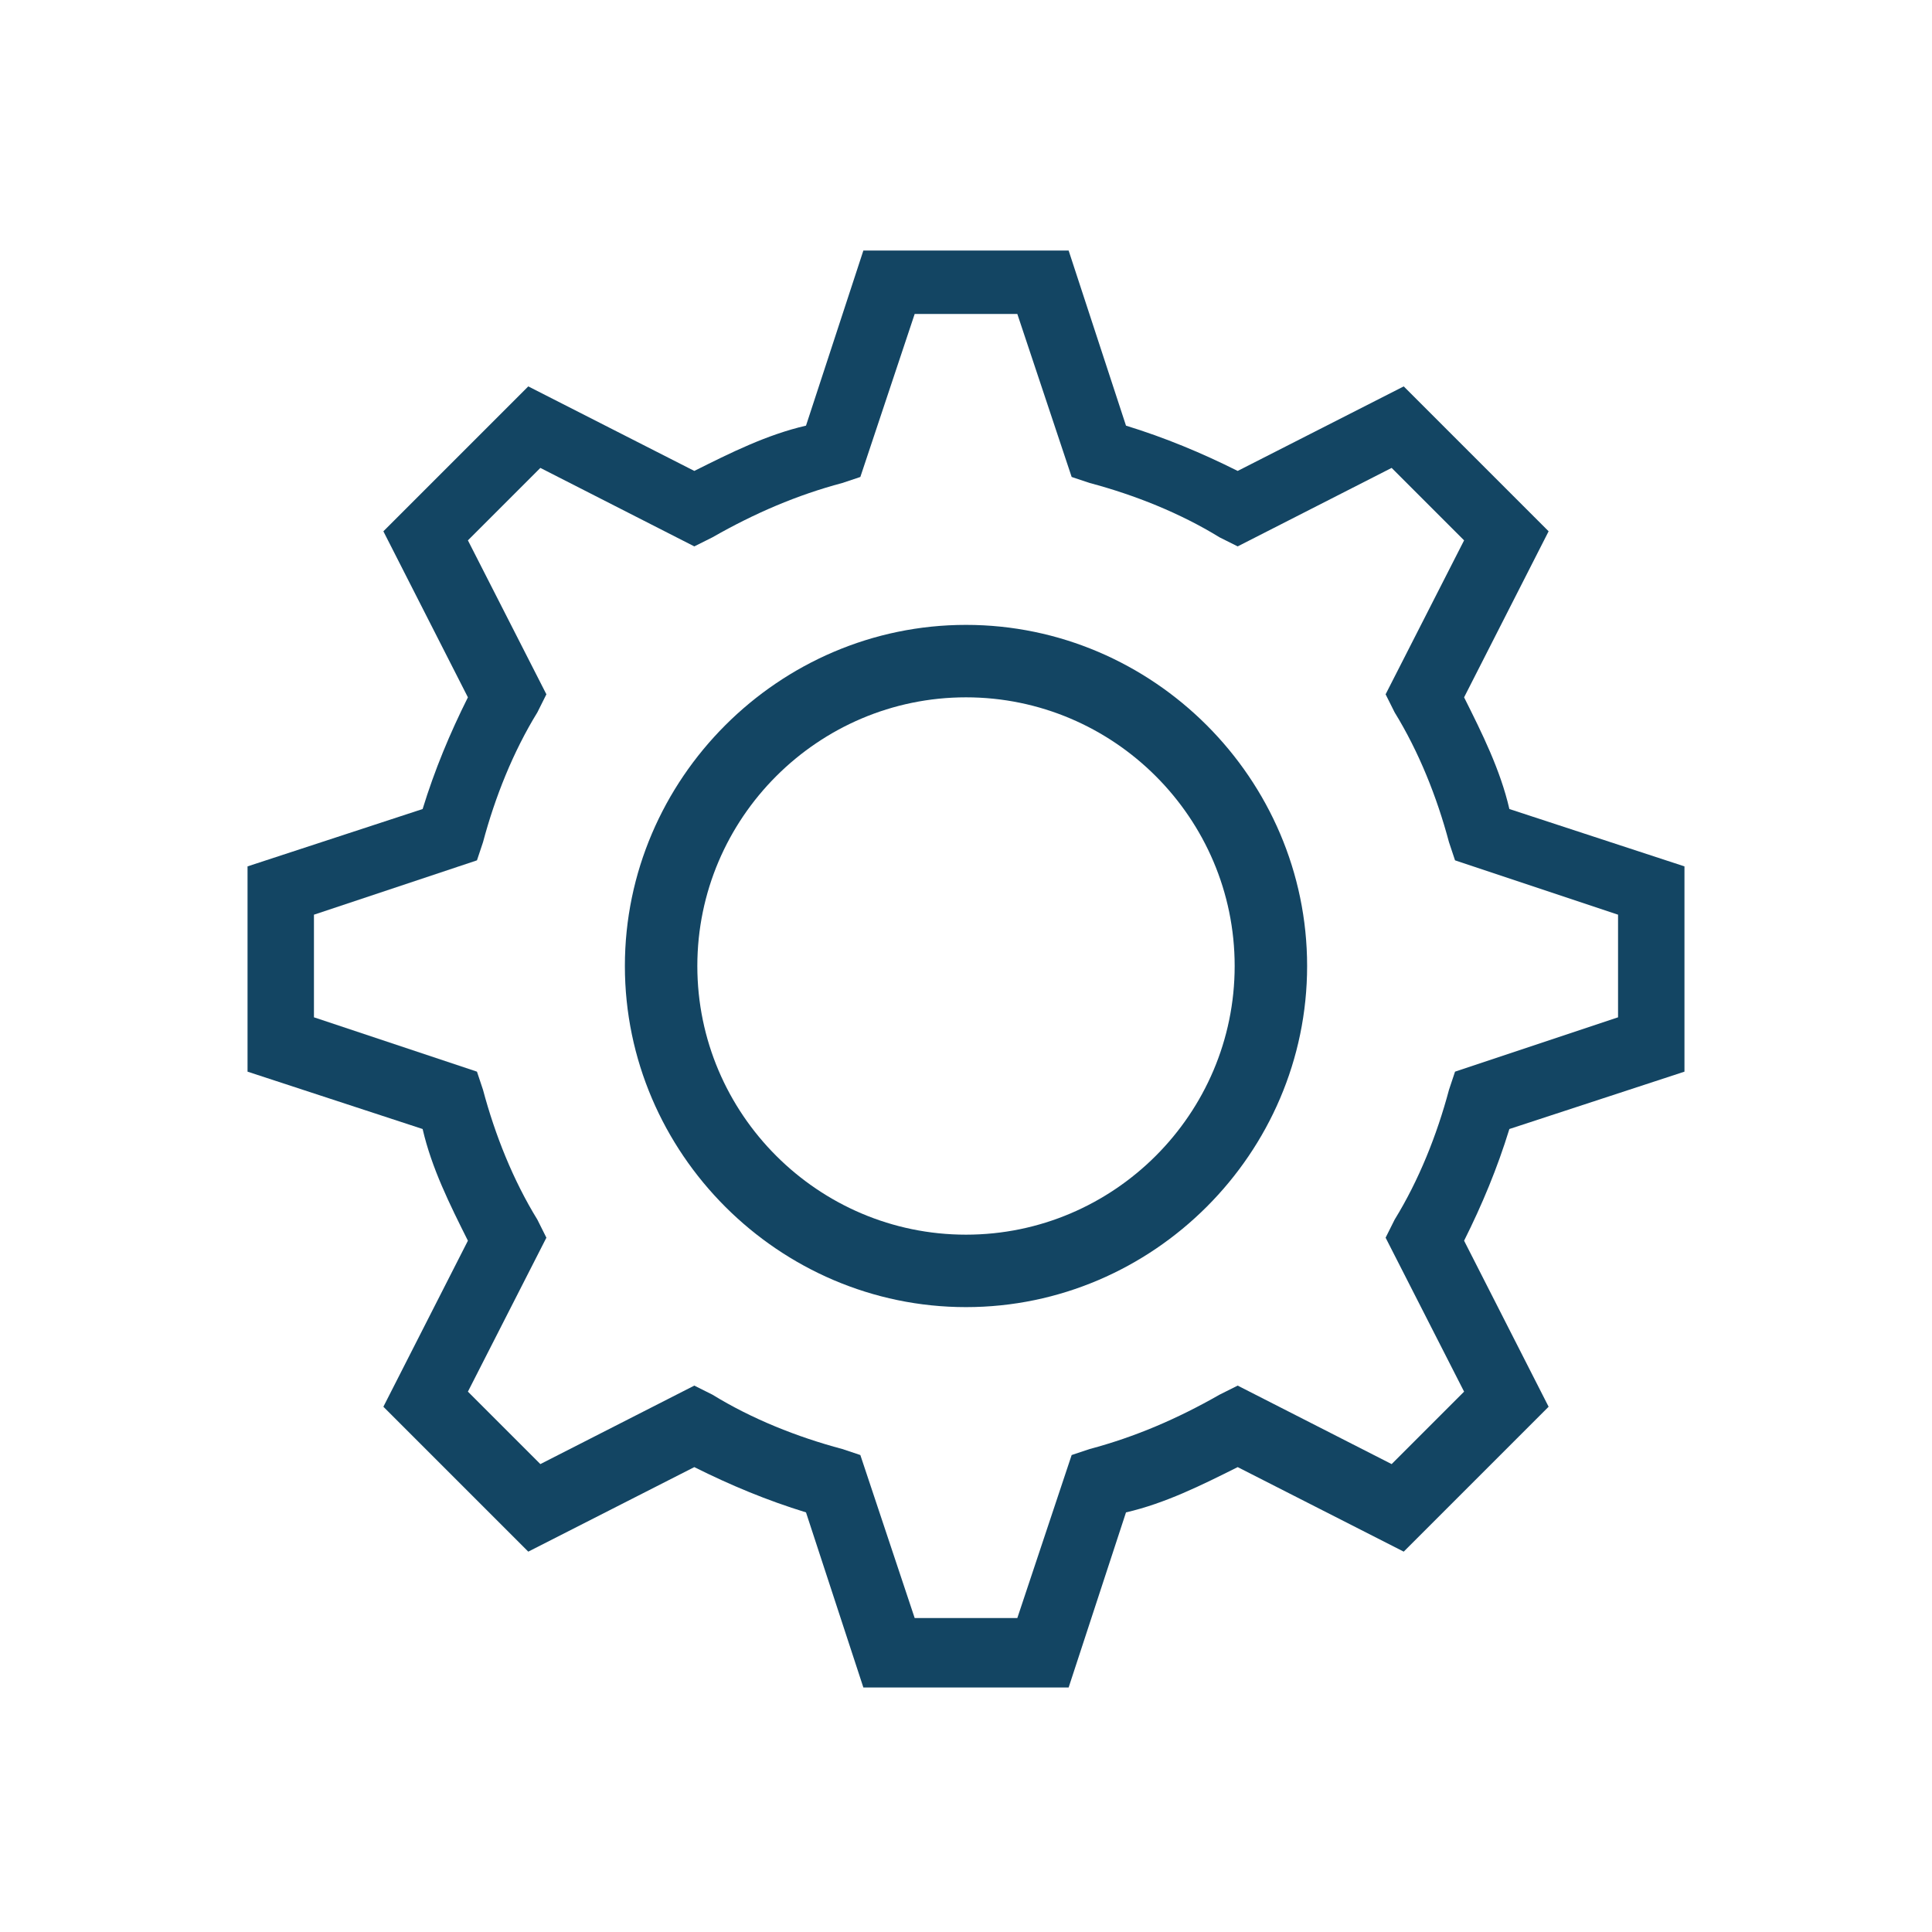
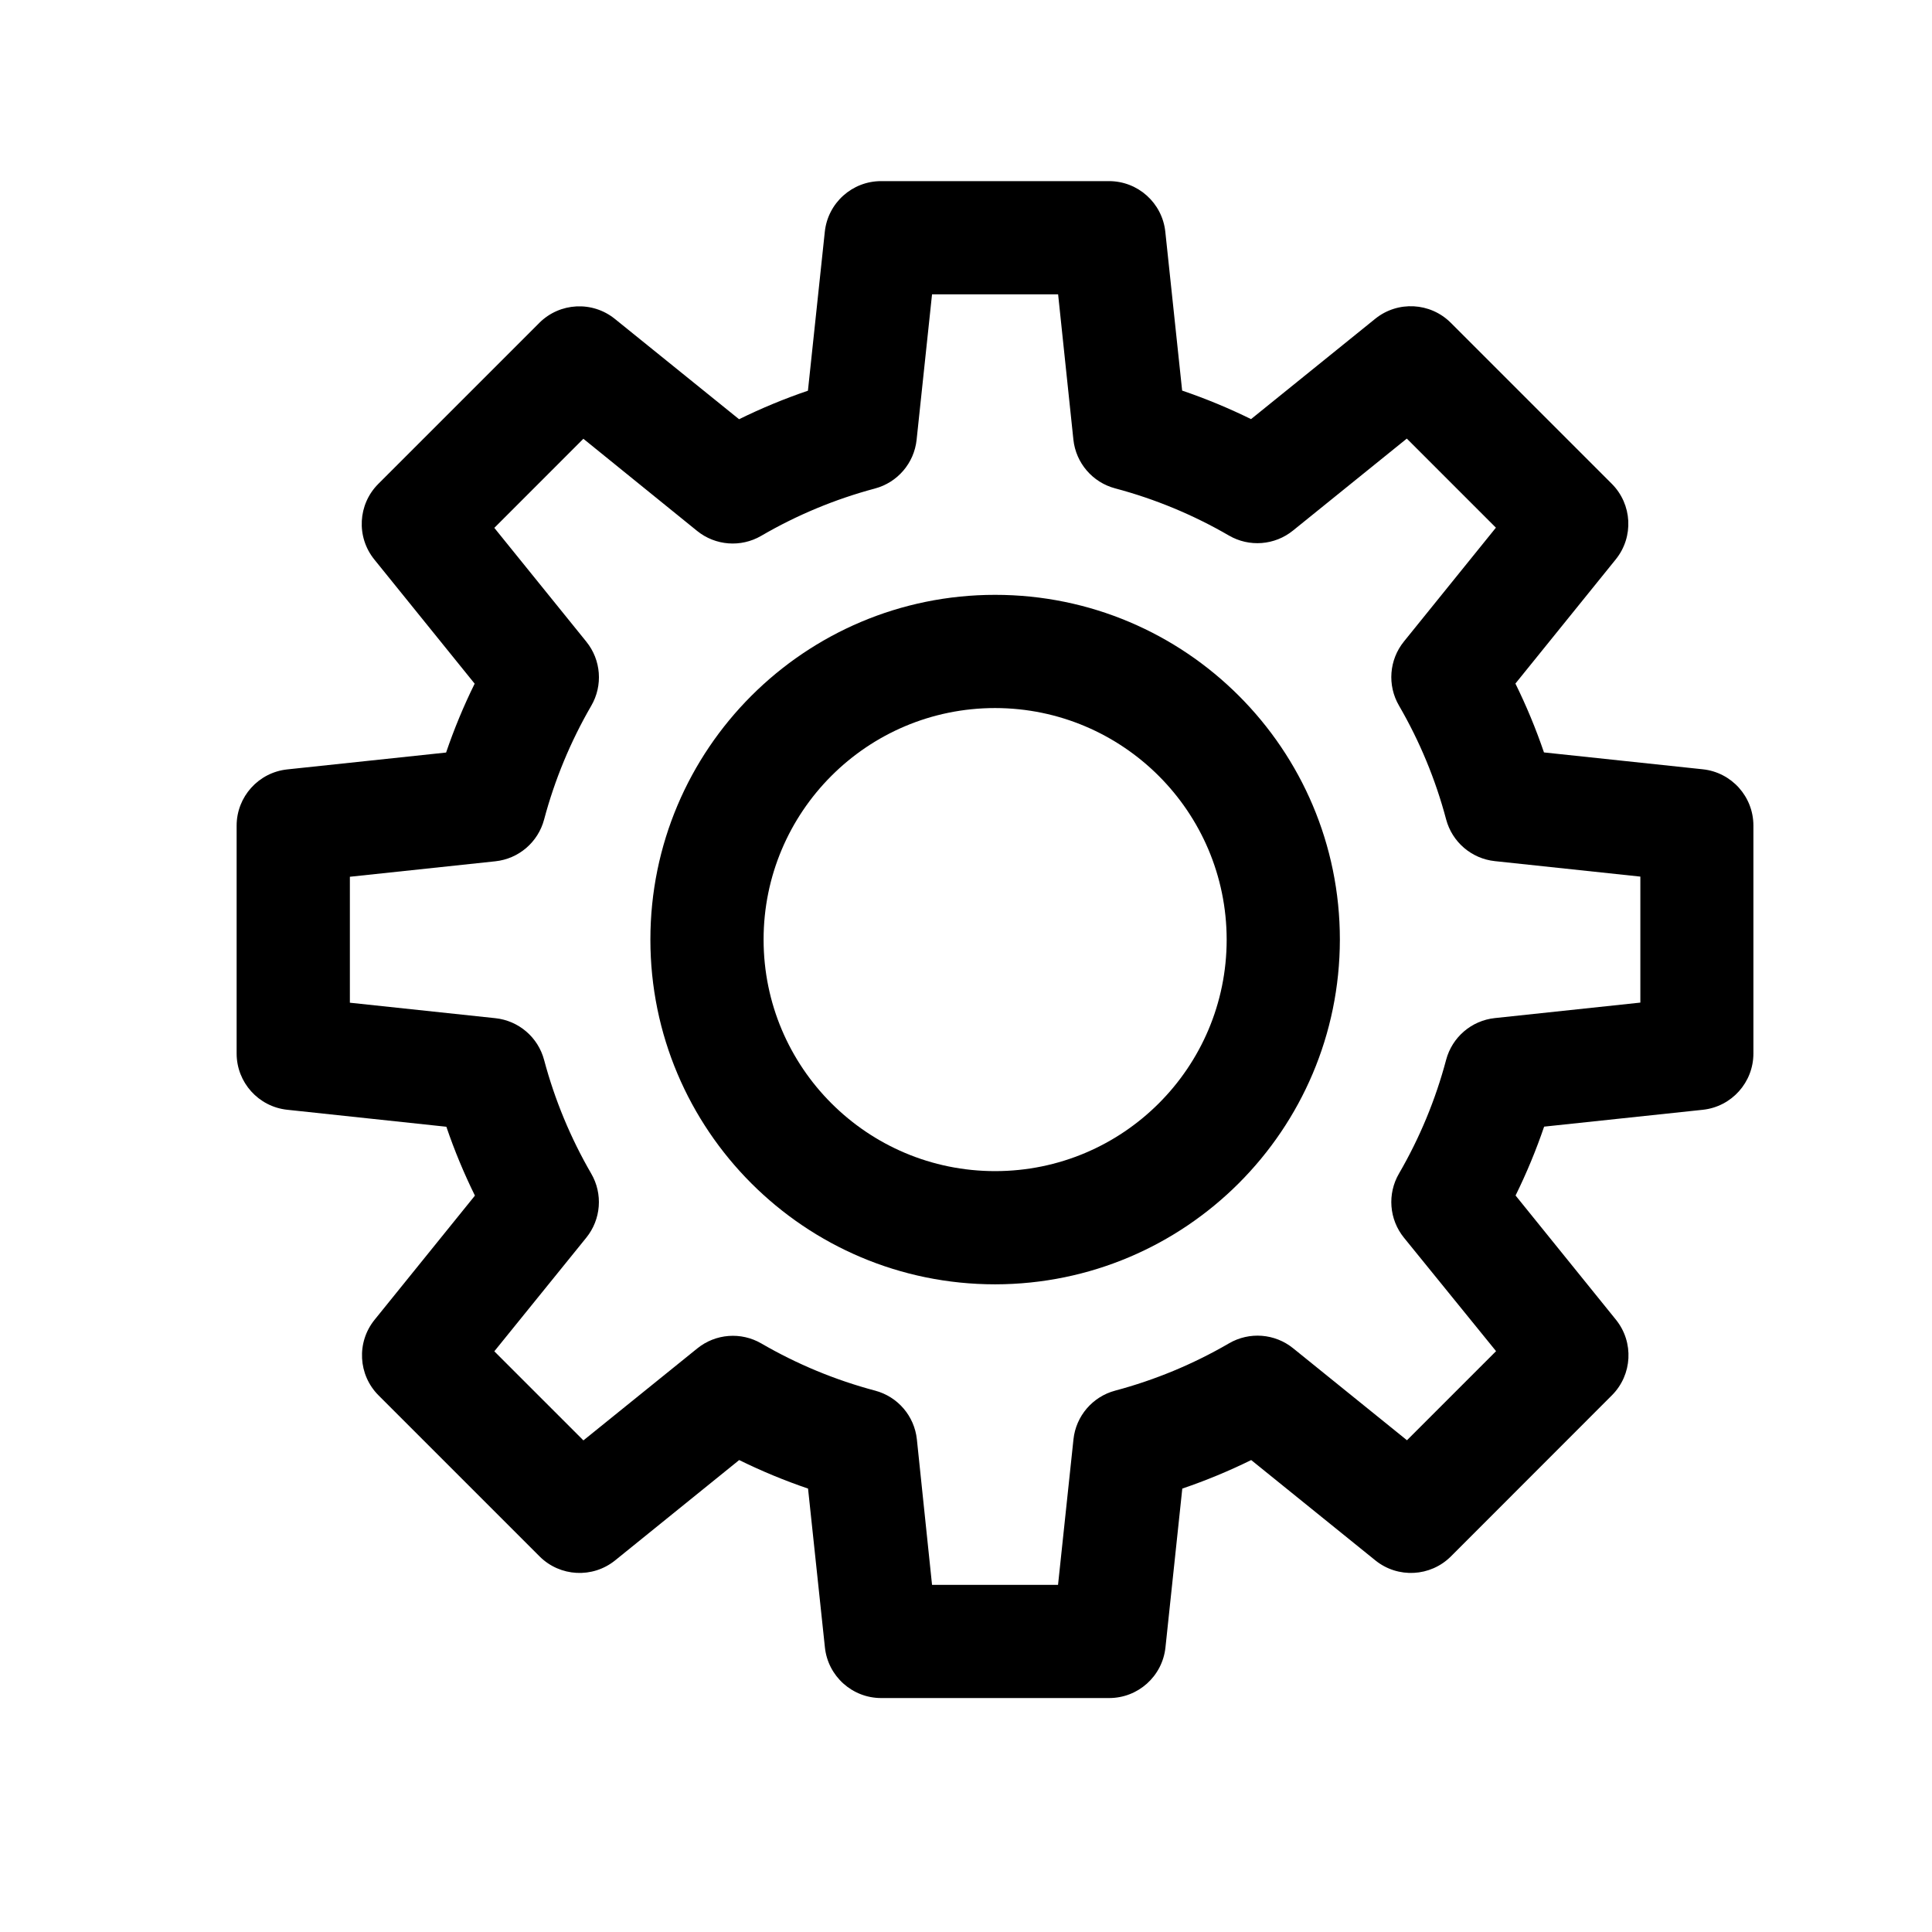
- <svg xmlns="http://www.w3.org/2000/svg" id="Layer_1" style="enable-background:new 0 0 64 64;" version="1.1" viewBox="0 0 64 64" xml:space="preserve">
-   <style type="text/css">
- 	.st0{fill:#134563;}
- </style>
-   <g>
-     <g id="Icon-Gear" transform="translate(226, 426)">
-       <path class="st0" d="M-194-382.7c-6.2,0-11.3-5.1-11.3-11.3s5.1-11.3,11.3-11.3s11.3,5.1,11.3,11.3     S-187.8-382.7-194-382.7L-194-382.7z M-194-402.9c-4.9,0-8.9,4-8.9,8.9s4,8.9,8.9,8.9s8.9-4,8.9-8.9S-189.1-402.9-194-402.9     L-194-402.9z" id="Fill-45" />
-       <path class="st0" d="M-190.6-370.1h-6.8l-1.9-5.8c-1.3-0.4-2.5-0.9-3.7-1.5l-5.5,2.8l-4.8-4.8l2.8-5.5     c-0.6-1.2-1.2-2.4-1.5-3.7l-5.8-1.9v-6.8l5.8-1.9c0.4-1.3,0.9-2.5,1.5-3.7l-2.8-5.5l4.8-4.8l5.5,2.8c1.2-0.6,2.4-1.2,3.7-1.5     l1.9-5.8h6.8l1.9,5.8c1.3,0.4,2.5,0.9,3.7,1.5l5.5-2.8l4.8,4.8l-2.8,5.5c0.6,1.2,1.2,2.4,1.5,3.7l5.8,1.9v6.8l-5.8,1.9     c-0.4,1.3-0.9,2.5-1.5,3.7l2.8,5.5l-4.8,4.8l-5.5-2.8c-1.2,0.6-2.4,1.2-3.7,1.5L-190.6-370.1L-190.6-370.1z M-195.7-372.4h3.4     l1.8-5.4l0.6-0.2c1.5-0.4,2.9-1,4.3-1.8l0.6-0.3l5.1,2.6l2.4-2.4l-2.6-5.1l0.3-0.6c0.8-1.3,1.4-2.8,1.8-4.3l0.2-0.6l5.4-1.8v-3.4     l-5.4-1.8l-0.2-0.6c-0.4-1.5-1-3-1.8-4.3l-0.3-0.6l2.6-5.1l-2.4-2.4l-5.1,2.6l-0.6-0.3c-1.3-0.8-2.8-1.4-4.3-1.8l-0.6-0.2     l-1.8-5.4h-3.4l-1.8,5.4l-0.6,0.2c-1.5,0.4-2.9,1-4.3,1.8l-0.6,0.3l-5.1-2.6l-2.4,2.4l2.6,5.1l-0.3,0.6c-0.8,1.3-1.4,2.8-1.8,4.3     l-0.2,0.6l-5.4,1.8v3.4l5.4,1.8l0.2,0.6c0.4,1.5,1,3,1.8,4.3l0.3,0.6l-2.6,5.1l2.4,2.4l5.1-2.6l0.6,0.3c1.3,0.8,2.8,1.4,4.3,1.8     l0.6,0.2L-195.7-372.4L-195.7-372.4z" id="Fill-46" />
-     </g>
+ <svg xmlns="http://www.w3.org/2000/svg" viewBox="0 0 512 512">
+   <g data-name="1" id="_1">
+     <path d="M293.9,450H233.53a15,15,0,0,1-14.92-13.42l-4.47-42.09a152.77,152.77,0,0,1-18.25-7.56L163,413.53a15,15,0,0,1-20-1.06l-42.69-42.69a15,15,0,0,1-1.06-20l26.61-32.93a152.15,152.15,0,0,1-7.57-18.25L76.13,294.1a15,15,0,0,1-13.42-14.91V218.81A15,15,0,0,1,76.13,203.9l42.09-4.47a152.15,152.15,0,0,1,7.57-18.25L99.18,148.25a15,15,0,0,1,1.06-20l42.69-42.69a15,15,0,0,1,20-1.06l32.93,26.6a152.77,152.77,0,0,1,18.25-7.56l4.47-42.09A15,15,0,0,1,233.53,48H293.9a15,15,0,0,1,14.92,13.42l4.46,42.09a152.91,152.91,0,0,1,18.26,7.56l32.92-26.6a15,15,0,0,1,20,1.06l42.69,42.69a15,15,0,0,1,1.06,20l-26.61,32.93a153.8,153.8,0,0,1,7.57,18.25l42.09,4.47a15,15,0,0,1,13.41,14.91v60.38A15,15,0,0,1,451.3,294.1l-42.09,4.47a153.8,153.8,0,0,1-7.57,18.25l26.61,32.93a15,15,0,0,1-1.06,20L384.5,412.47a15,15,0,0,1-20,1.06l-32.92-26.6a152.91,152.91,0,0,1-18.26,7.56l-4.46,42.09A15,15,0,0,1,293.9,450ZM247,420h33.39l4.09-38.56a15,15,0,0,1,11.06-12.91A123,123,0,0,0,325.7,356a15,15,0,0,1,17,1.31l30.16,24.37,23.61-23.61L372.06,328a15,15,0,0,1-1.31-17,122.63,122.63,0,0,0,12.49-30.14,15,15,0,0,1,12.92-11.06l38.55-4.1V232.31l-38.55-4.1a15,15,0,0,1-12.92-11.06A122.63,122.63,0,0,0,370.75,187a15,15,0,0,1,1.31-17l24.37-30.16-23.61-23.61-30.16,24.37a15,15,0,0,1-17,1.31,123,123,0,0,0-30.14-12.49,15,15,0,0,1-11.06-12.91L280.41,78H247l-4.09,38.56a15,15,0,0,1-11.07,12.91A122.79,122.79,0,0,0,201.73,142a15,15,0,0,1-17-1.31L154.6,116.28,131,139.89l24.38,30.16a15,15,0,0,1,1.3,17,123.41,123.41,0,0,0-12.49,30.14,15,15,0,0,1-12.91,11.06l-38.56,4.1v33.38l38.56,4.1a15,15,0,0,1,12.91,11.06A123.41,123.41,0,0,0,156.67,311a15,15,0,0,1-1.3,17L131,358.11l23.61,23.61,30.17-24.37a15,15,0,0,1,17-1.31,122.79,122.79,0,0,0,30.13,12.49,15,15,0,0,1,11.07,12.91ZM449.71,279.19h0Z" />
+     <path d="M263.71,340.36A91.36,91.36,0,1,1,355.08,249,91.46,91.46,0,0,1,263.71,340.36Zm0-152.72A61.36,61.36,0,1,0,325.08,249,61.43,61.43,0,0,0,263.71,187.64Z" />
  </g>
</svg>
